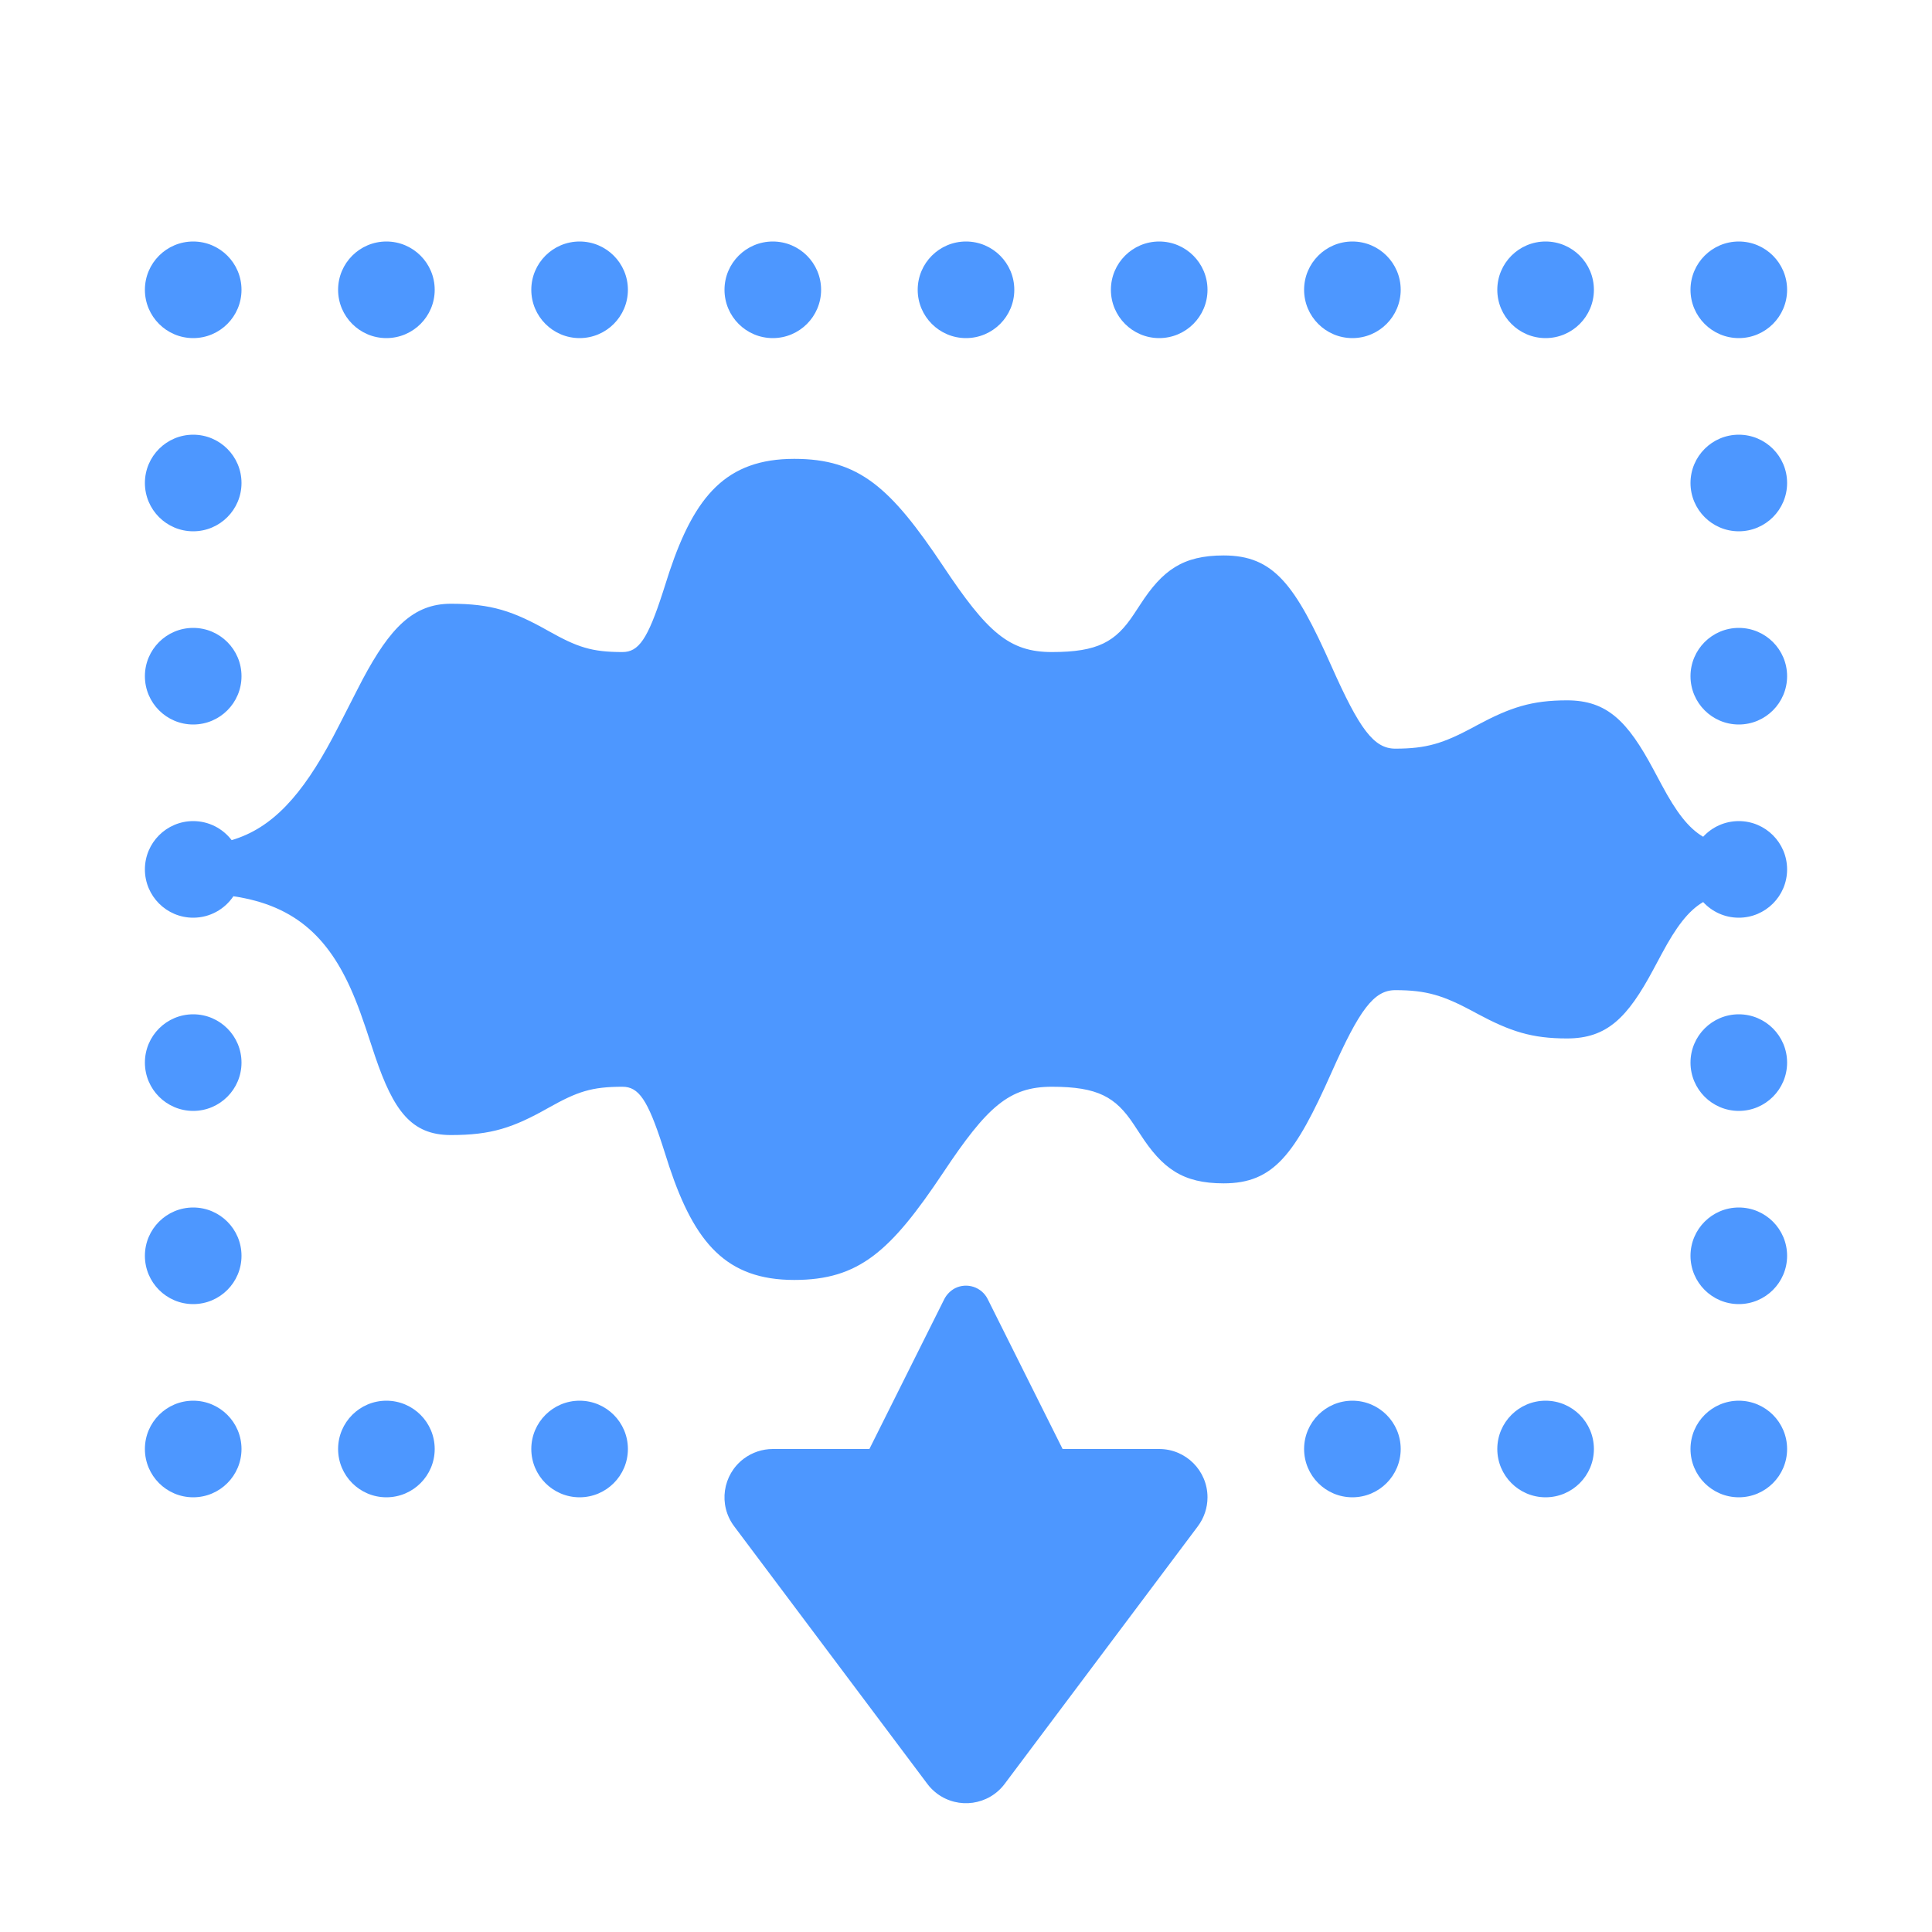
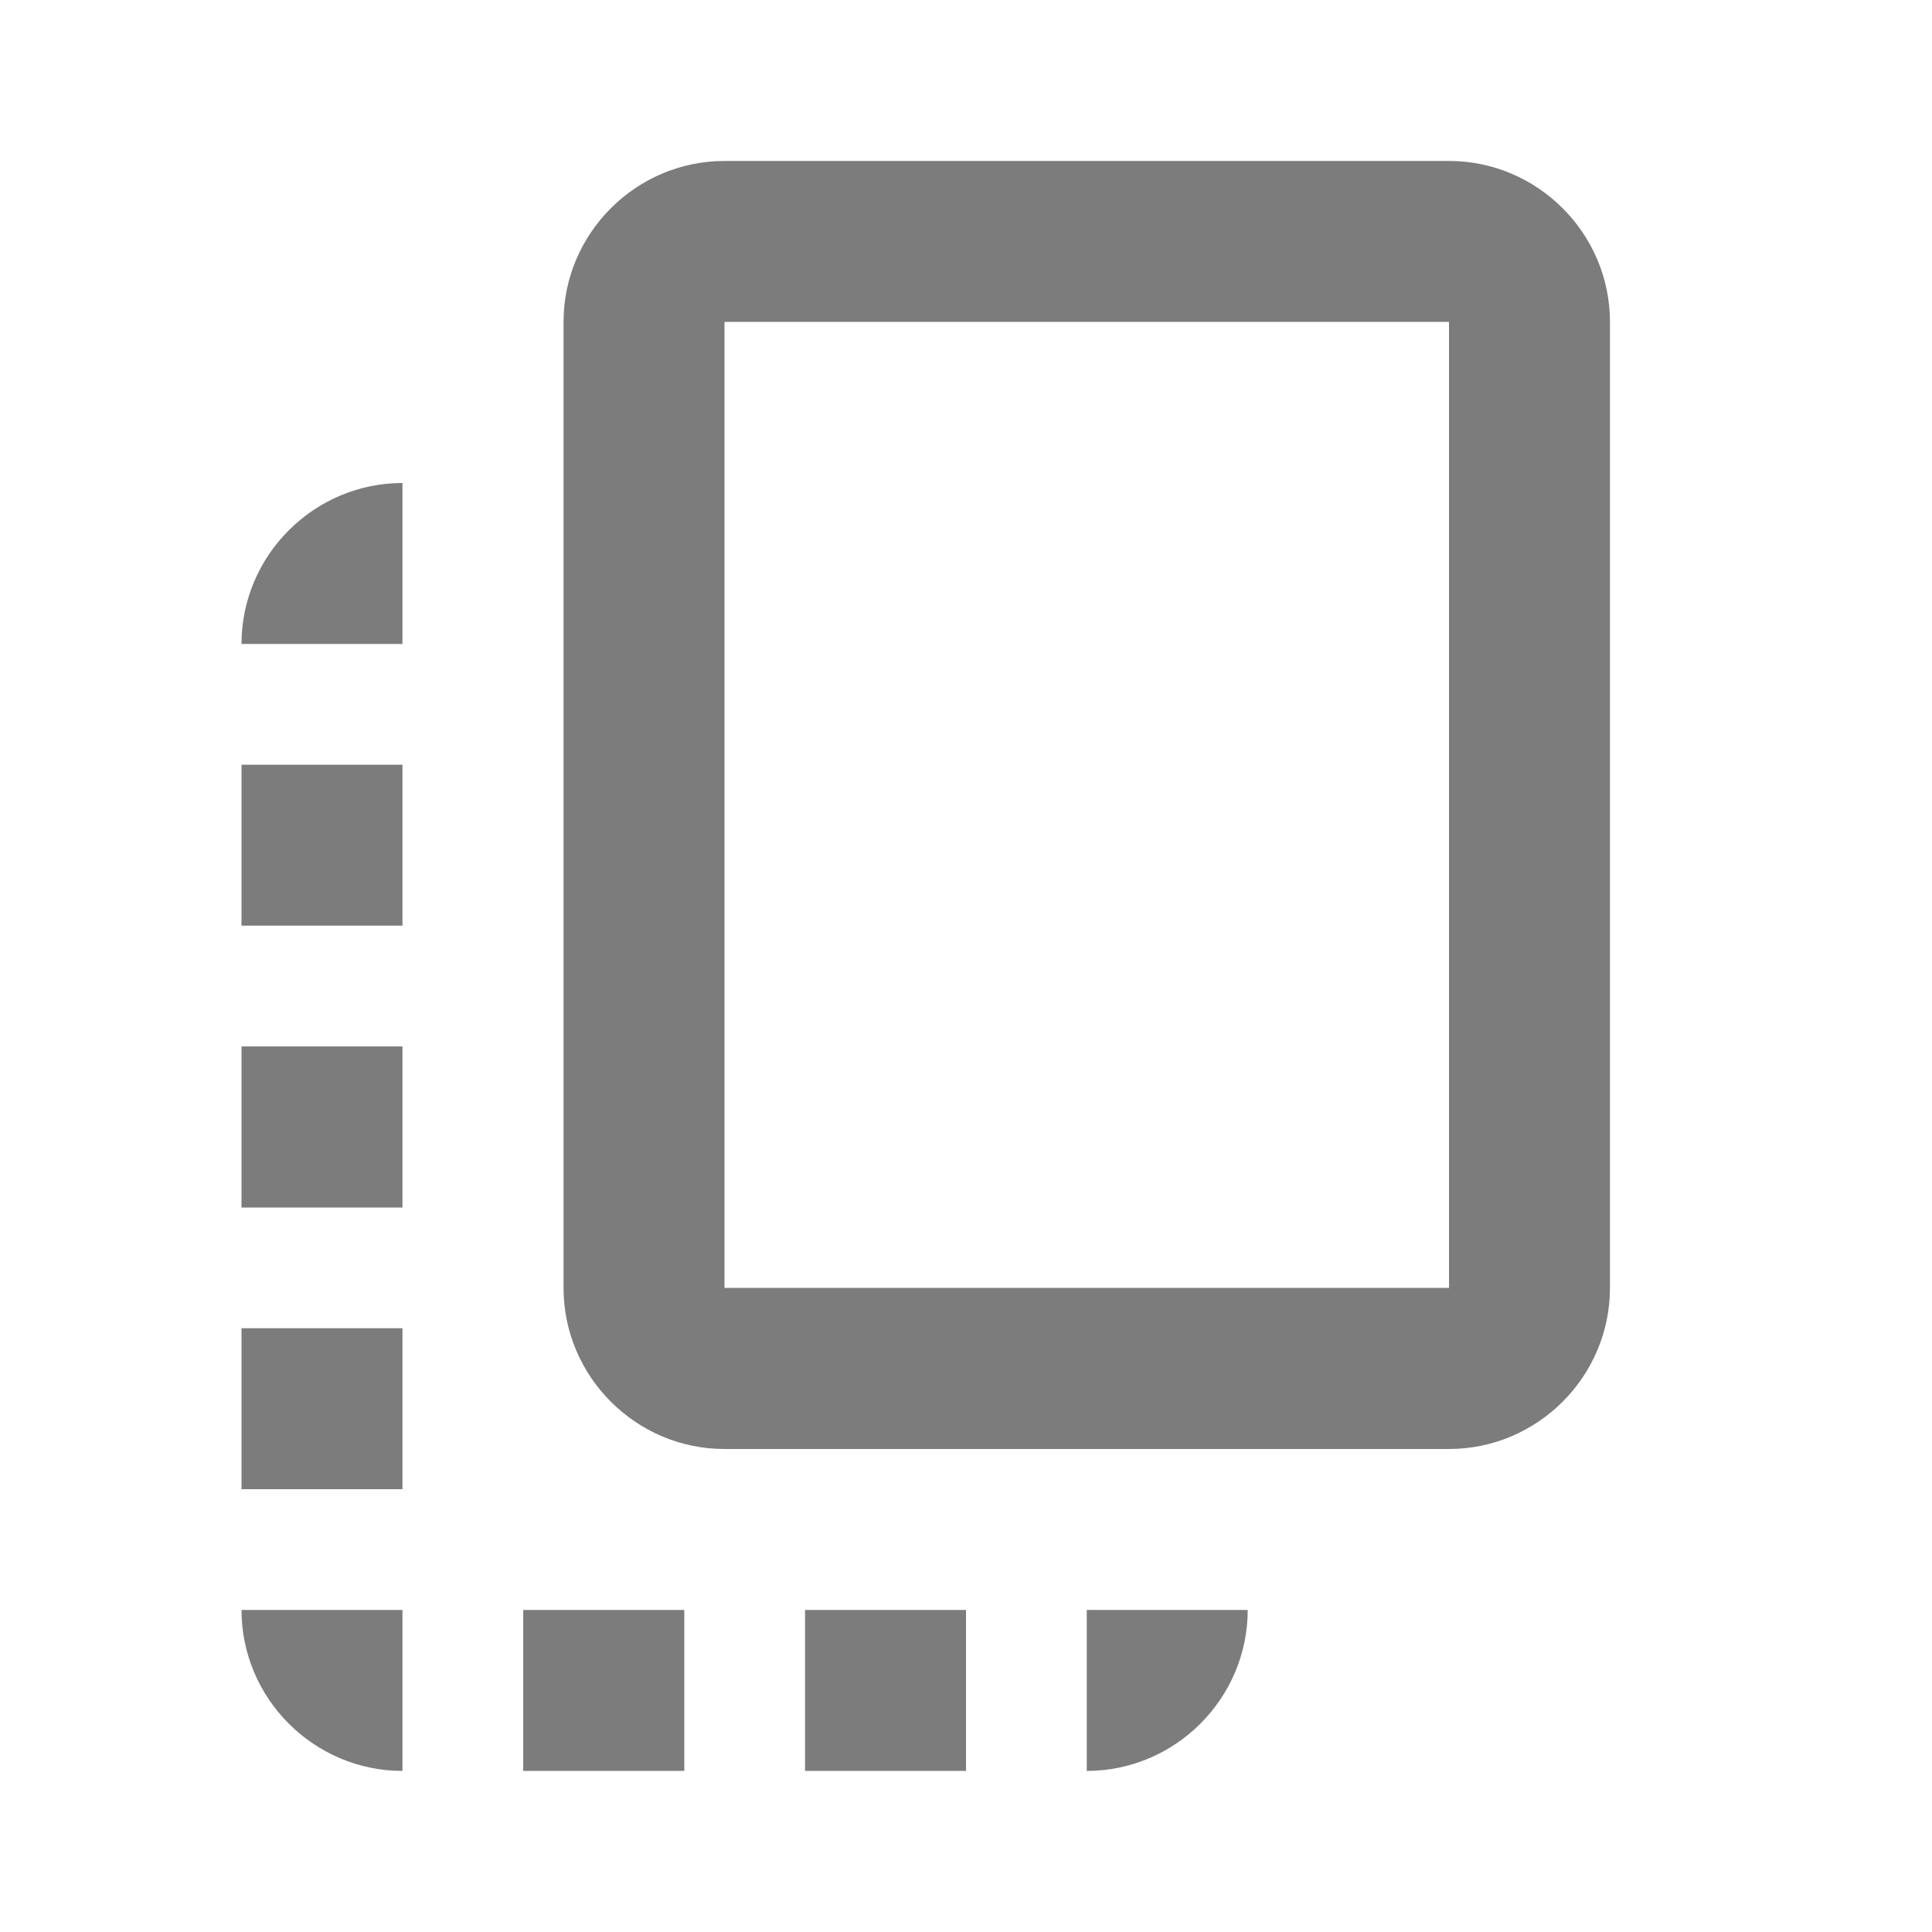
- <svg xmlns="http://www.w3.org/2000/svg" width="20px" height="20px" viewBox="0 0 20 20" version="1.1">
-   <g id="Sound/General/Paste" stroke="none" stroke-width="1" fill="none" fill-rule="evenodd">
-     <path d="M2.398,8.697 C2.82,8.573 3.127,8.231 3.446,7.632 C3.503,7.526 3.707,7.121 3.755,7.031 C4.037,6.502 4.278,6.25 4.667,6.25 C5.087,6.25 5.311,6.325 5.678,6.532 C5.977,6.7 6.124,6.75 6.444,6.75 C6.612,6.75 6.705,6.614 6.86,6.136 C6.893,6.031 6.912,5.974 6.929,5.921 C7.192,5.134 7.519,4.75 8.222,4.75 C8.892,4.75 9.219,5.045 9.764,5.861 C10.219,6.545 10.447,6.75 10.889,6.75 C11.366,6.75 11.549,6.643 11.736,6.361 C11.769,6.311 11.769,6.311 11.804,6.258 C12.033,5.904 12.243,5.75 12.667,5.75 C13.185,5.75 13.406,6.048 13.784,6.898 C14.073,7.548 14.222,7.75 14.444,7.75 C14.769,7.75 14.94,7.695 15.249,7.53 L15.291,7.507 C15.636,7.322 15.857,7.25 16.222,7.25 C16.637,7.25 16.849,7.466 17.116,7.965 C17.161,8.049 17.161,8.049 17.205,8.131 C17.351,8.403 17.476,8.571 17.631,8.662 C17.723,8.562 17.854,8.5 18,8.5 C18.276,8.5 18.5,8.724 18.5,9 C18.5,9.276 18.276,9.5 18,9.5 C17.854,9.5 17.723,9.438 17.631,9.338 C17.476,9.429 17.351,9.597 17.205,9.869 C17.161,9.951 17.161,9.951 17.116,10.035 C16.849,10.534 16.637,10.75 16.222,10.75 C15.857,10.75 15.636,10.678 15.291,10.493 L15.249,10.47 C14.94,10.305 14.769,10.25 14.444,10.25 C14.222,10.25 14.073,10.452 13.784,11.102 C13.406,11.952 13.185,12.25 12.667,12.25 C12.243,12.25 12.033,12.096 11.804,11.742 C11.769,11.689 11.769,11.689 11.736,11.639 C11.549,11.357 11.366,11.25 10.889,11.25 C10.447,11.25 10.219,11.455 9.764,12.139 C9.219,12.955 8.892,13.25 8.222,13.25 C7.519,13.25 7.192,12.866 6.929,12.079 C6.912,12.026 6.893,11.969 6.86,11.864 C6.705,11.386 6.612,11.25 6.444,11.25 C6.124,11.25 5.977,11.3 5.678,11.468 C5.311,11.675 5.087,11.75 4.667,11.75 C4.258,11.75 4.074,11.498 3.882,10.932 L3.785,10.639 C3.746,10.524 3.713,10.432 3.677,10.344 C3.428,9.726 3.073,9.375 2.416,9.278 C2.326,9.412 2.173,9.5 2,9.5 C1.724,9.5 1.5,9.276 1.5,9 C1.5,8.724 1.724,8.5 2,8.5 C2.162,8.5 2.306,8.577 2.398,8.697 Z M9,15 L9.776,13.447 C9.801,13.399 9.84,13.36 9.888,13.335 C10.012,13.274 10.162,13.324 10.224,13.447 L11,15 L12,15 C12.276,15 12.5,15.224 12.5,15.5 C12.5,15.608 12.465,15.713 12.4,15.8 L10.4,18.467 C10.234,18.688 9.921,18.732 9.7,18.567 C9.662,18.538 9.628,18.505 9.6,18.467 L7.6,15.8 C7.434,15.579 7.479,15.266 7.7,15.1 C7.787,15.035 7.892,15 8,15 L9,15 L9,15 Z M2,3.5 C1.724,3.5 1.5,3.276 1.5,3 C1.5,2.724 1.724,2.5 2,2.5 C2.276,2.5 2.5,2.724 2.5,3 C2.5,3.276 2.276,3.5 2,3.5 Z M4,3.5 C3.724,3.5 3.5,3.276 3.5,3 C3.5,2.724 3.724,2.5 4,2.5 C4.276,2.5 4.5,2.724 4.5,3 C4.5,3.276 4.276,3.5 4,3.5 Z M6,3.5 C5.724,3.5 5.5,3.276 5.5,3 C5.5,2.724 5.724,2.5 6,2.5 C6.276,2.5 6.5,2.724 6.5,3 C6.5,3.276 6.276,3.5 6,3.5 Z M8,3.5 C7.724,3.5 7.5,3.276 7.5,3 C7.5,2.724 7.724,2.5 8,2.5 C8.276,2.5 8.5,2.724 8.5,3 C8.5,3.276 8.276,3.5 8,3.5 Z M10,3.5 C9.724,3.5 9.5,3.276 9.5,3 C9.5,2.724 9.724,2.5 10,2.5 C10.276,2.5 10.5,2.724 10.5,3 C10.5,3.276 10.276,3.5 10,3.5 Z M12,3.5 C11.724,3.5 11.5,3.276 11.5,3 C11.5,2.724 11.724,2.5 12,2.5 C12.276,2.5 12.5,2.724 12.5,3 C12.5,3.276 12.276,3.5 12,3.5 Z M14,3.5 C13.724,3.5 13.5,3.276 13.5,3 C13.5,2.724 13.724,2.5 14,2.5 C14.276,2.5 14.5,2.724 14.5,3 C14.5,3.276 14.276,3.5 14,3.5 Z M16,3.5 C15.724,3.5 15.5,3.276 15.5,3 C15.5,2.724 15.724,2.5 16,2.5 C16.276,2.5 16.5,2.724 16.5,3 C16.5,3.276 16.276,3.5 16,3.5 Z M18,3.5 C17.724,3.5 17.5,3.276 17.5,3 C17.5,2.724 17.724,2.5 18,2.5 C18.276,2.5 18.5,2.724 18.5,3 C18.5,3.276 18.276,3.5 18,3.5 Z M18,5.5 C17.724,5.5 17.5,5.276 17.5,5 C17.5,4.724 17.724,4.5 18,4.5 C18.276,4.5 18.5,4.724 18.5,5 C18.5,5.276 18.276,5.5 18,5.5 Z M18,7.5 C17.724,7.5 17.5,7.276 17.5,7 C17.5,6.724 17.724,6.5 18,6.5 C18.276,6.5 18.5,6.724 18.5,7 C18.5,7.276 18.276,7.5 18,7.5 Z M18,11.5 C17.724,11.5 17.5,11.276 17.5,11 C17.5,10.724 17.724,10.5 18,10.5 C18.276,10.5 18.5,10.724 18.5,11 C18.5,11.276 18.276,11.5 18,11.5 Z M18,13.5 C17.724,13.5 17.5,13.276 17.5,13 C17.5,12.724 17.724,12.5 18,12.5 C18.276,12.5 18.5,12.724 18.5,13 C18.5,13.276 18.276,13.5 18,13.5 Z M18,15.5 C17.724,15.5 17.5,15.276 17.5,15 C17.5,14.724 17.724,14.5 18,14.5 C18.276,14.5 18.5,14.724 18.5,15 C18.5,15.276 18.276,15.5 18,15.5 Z M16,15.5 C15.724,15.5 15.5,15.276 15.5,15 C15.5,14.724 15.724,14.5 16,14.5 C16.276,14.5 16.5,14.724 16.5,15 C16.5,15.276 16.276,15.5 16,15.5 Z M14,15.5 C13.724,15.5 13.5,15.276 13.5,15 C13.5,14.724 13.724,14.5 14,14.5 C14.276,14.5 14.5,14.724 14.5,15 C14.5,15.276 14.276,15.5 14,15.5 Z M4,15.5 C3.724,15.5 3.5,15.276 3.5,15 C3.5,14.724 3.724,14.5 4,14.5 C4.276,14.5 4.5,14.724 4.5,15 C4.5,15.276 4.276,15.5 4,15.5 Z M6,15.5 C5.724,15.5 5.5,15.276 5.5,15 C5.5,14.724 5.724,14.5 6,14.5 C6.276,14.5 6.5,14.724 6.5,15 C6.5,15.276 6.276,15.5 6,15.5 Z M2,15.5 C1.724,15.5 1.5,15.276 1.5,15 C1.5,14.724 1.724,14.5 2,14.5 C2.276,14.5 2.5,14.724 2.5,15 C2.5,15.276 2.276,15.5 2,15.5 Z M2,13.5 C1.724,13.5 1.5,13.276 1.5,13 C1.5,12.724 1.724,12.5 2,12.5 C2.276,12.5 2.5,12.724 2.5,13 C2.5,13.276 2.276,13.5 2,13.5 Z M2,11.5 C1.724,11.5 1.5,11.276 1.5,11 C1.5,10.724 1.724,10.5 2,10.5 C2.276,10.5 2.5,10.724 2.5,11 C2.5,11.276 2.276,11.5 2,11.5 Z M2,7.5 C1.724,7.5 1.5,7.276 1.5,7 C1.5,6.724 1.724,6.5 2,6.5 C2.276,6.5 2.5,6.724 2.5,7 C2.5,7.276 2.276,7.5 2,7.5 Z M2,5.5 C1.724,5.5 1.5,5.276 1.5,5 C1.5,4.724 1.724,4.5 2,4.5 C2.276,4.5 2.5,4.724 2.5,5 C2.5,5.276 2.276,5.5 2,5.5 Z" id="Shape" fill="#4D97FF" fill-rule="nonzero" />
-   </g>
+ <svg xmlns="http://www.w3.org/2000/svg" width="16" height="16" viewBox="0 0 16 16" fill="none">
+   <path d="M12 1.333H6C5.267 1.333 4.667 1.933 4.667 2.666V10.666C4.667 11.4 5.267 12 6 12H12C12.733 12 13.333 11.4 13.333 10.666V2.666C13.333 1.933 12.733 1.333 12 1.333ZM12 10.666H6V2.666H12V10.666ZM2 10V8.666H3.333V10H2ZM2 6.333H3.333V7.666H2V6.333ZM6.667 13.333H8V14.666H6.667V13.333ZM2 12.333V11H3.333V12.333H2ZM3.333 14.666C2.6 14.666 2 14.066 2 13.333H3.333V14.666ZM5.667 14.666H4.333V13.333H5.667V14.666ZM9 14.666V13.333H10.333C10.333 14.066 9.733 14.666 9 14.666ZM3.333 4V5.333H2C2 4.6 2.6 4 3.333 4Z" fill="#7C7C7C" />
</svg>
